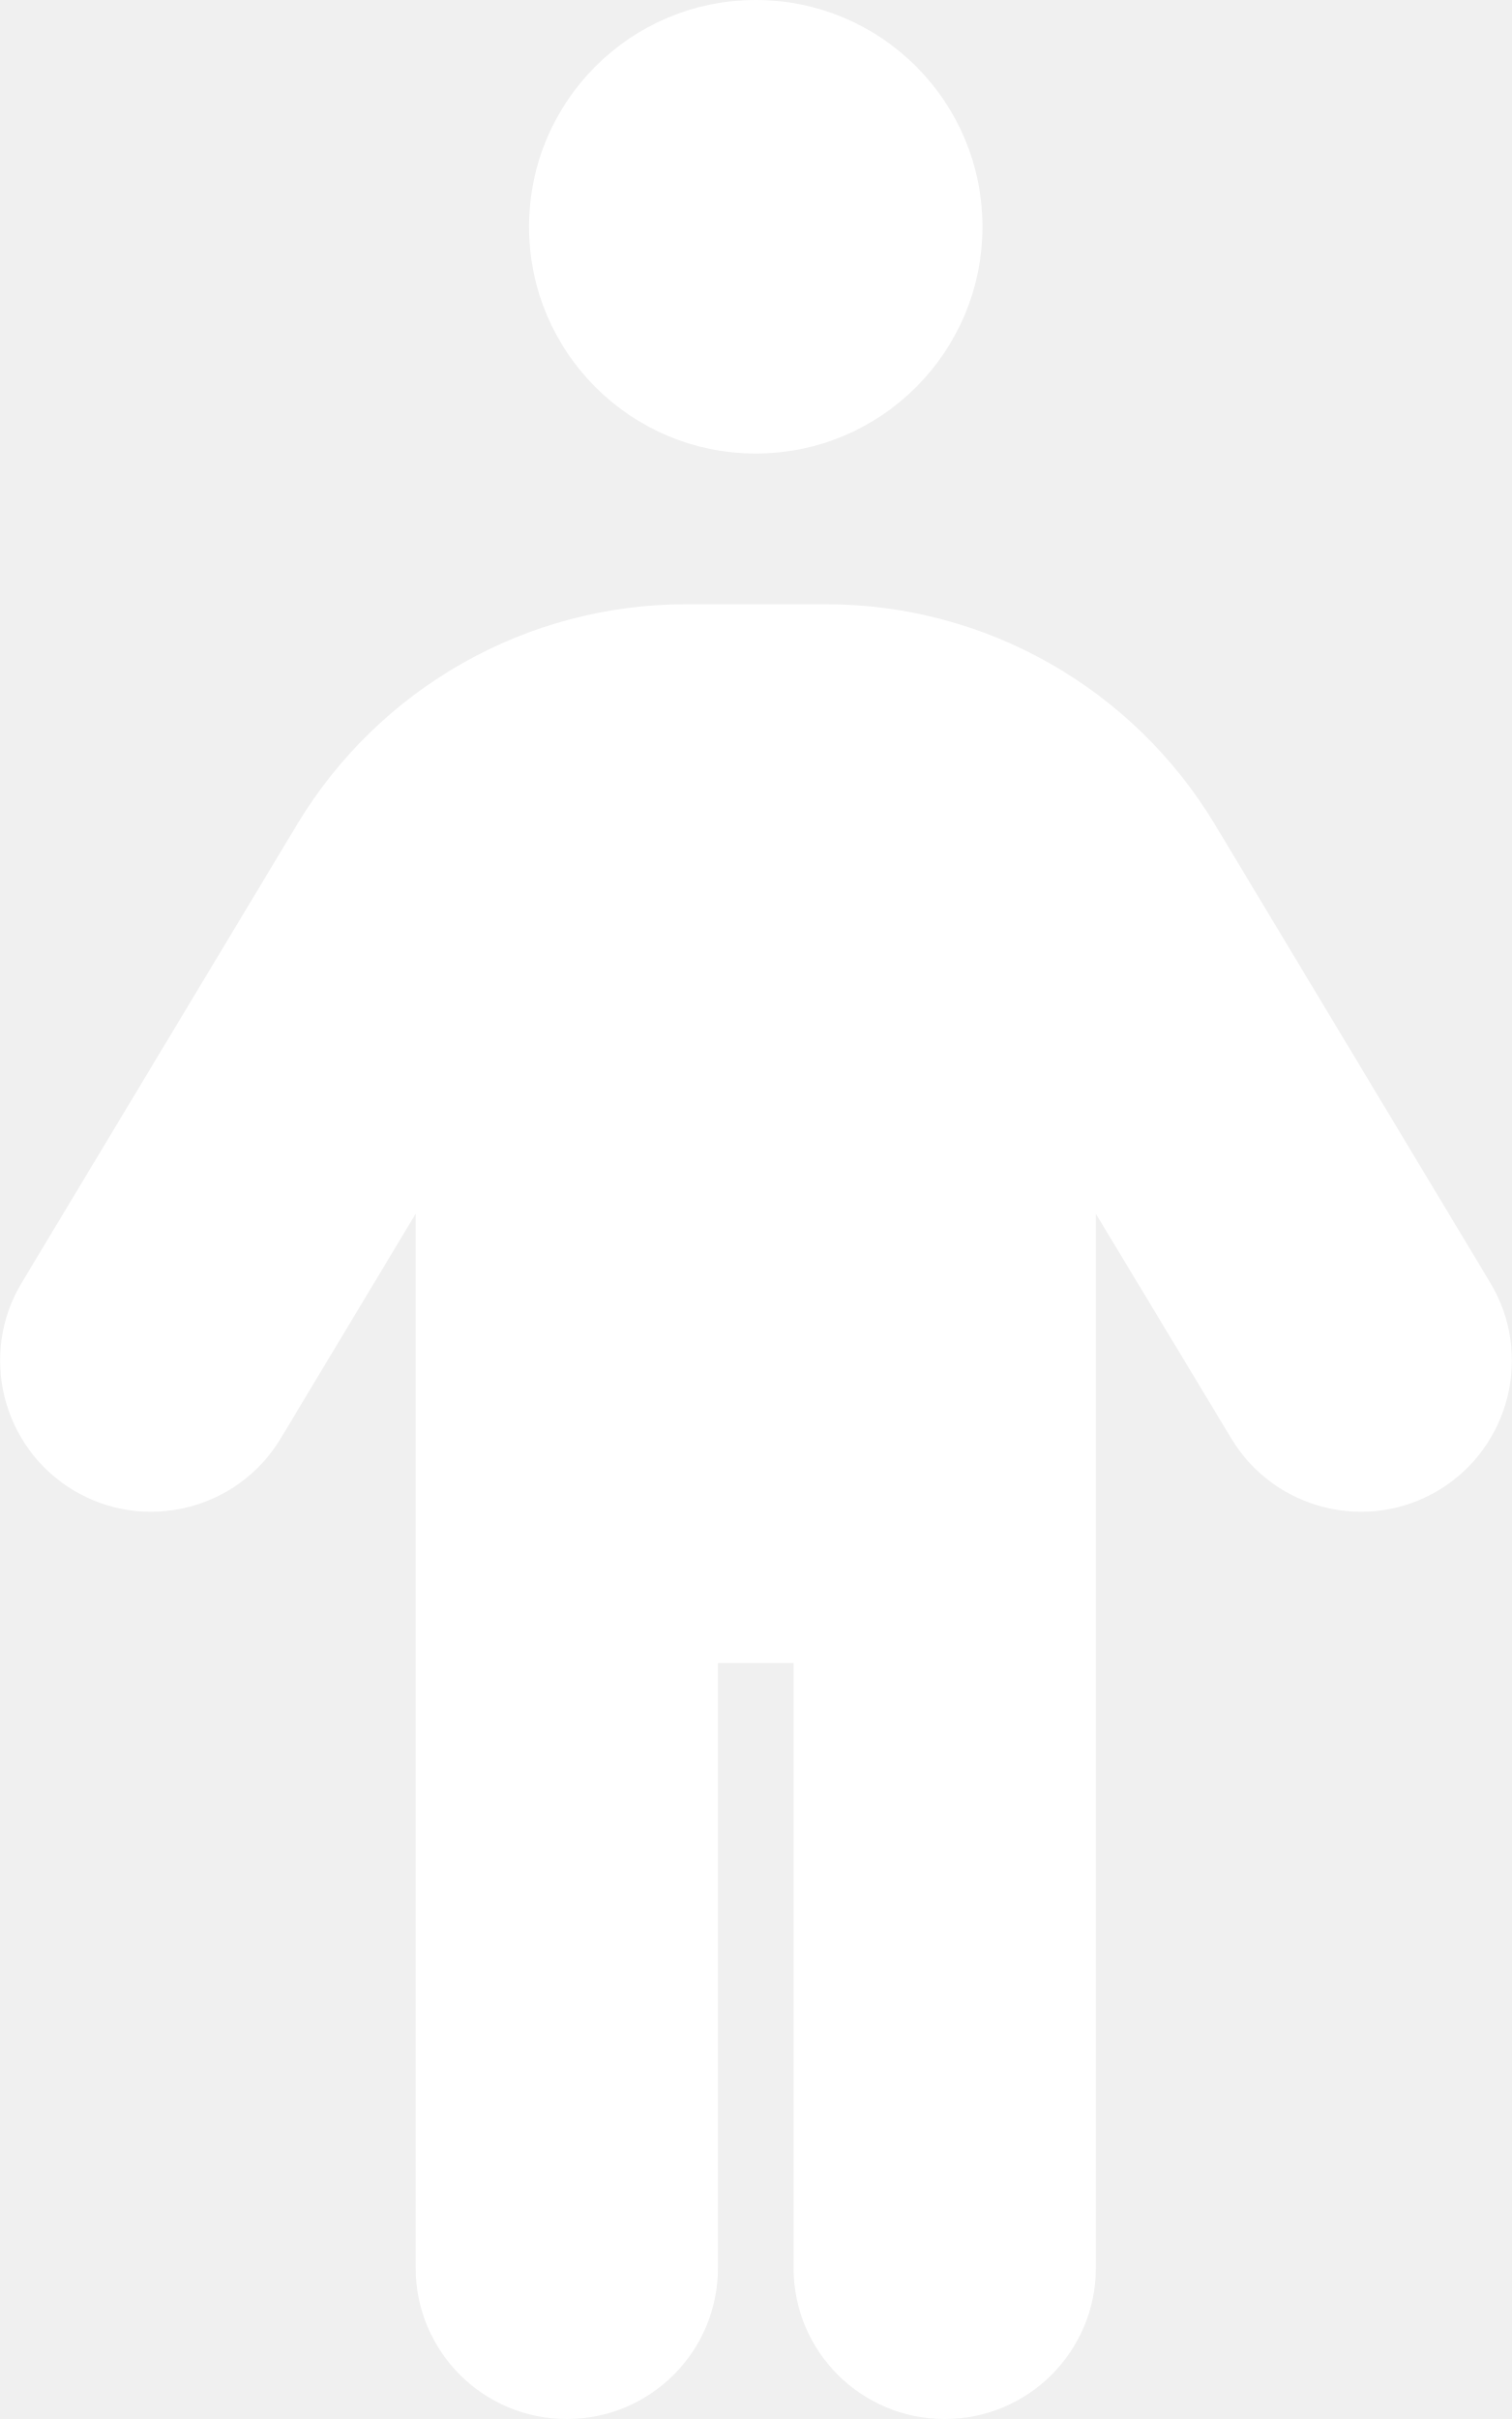
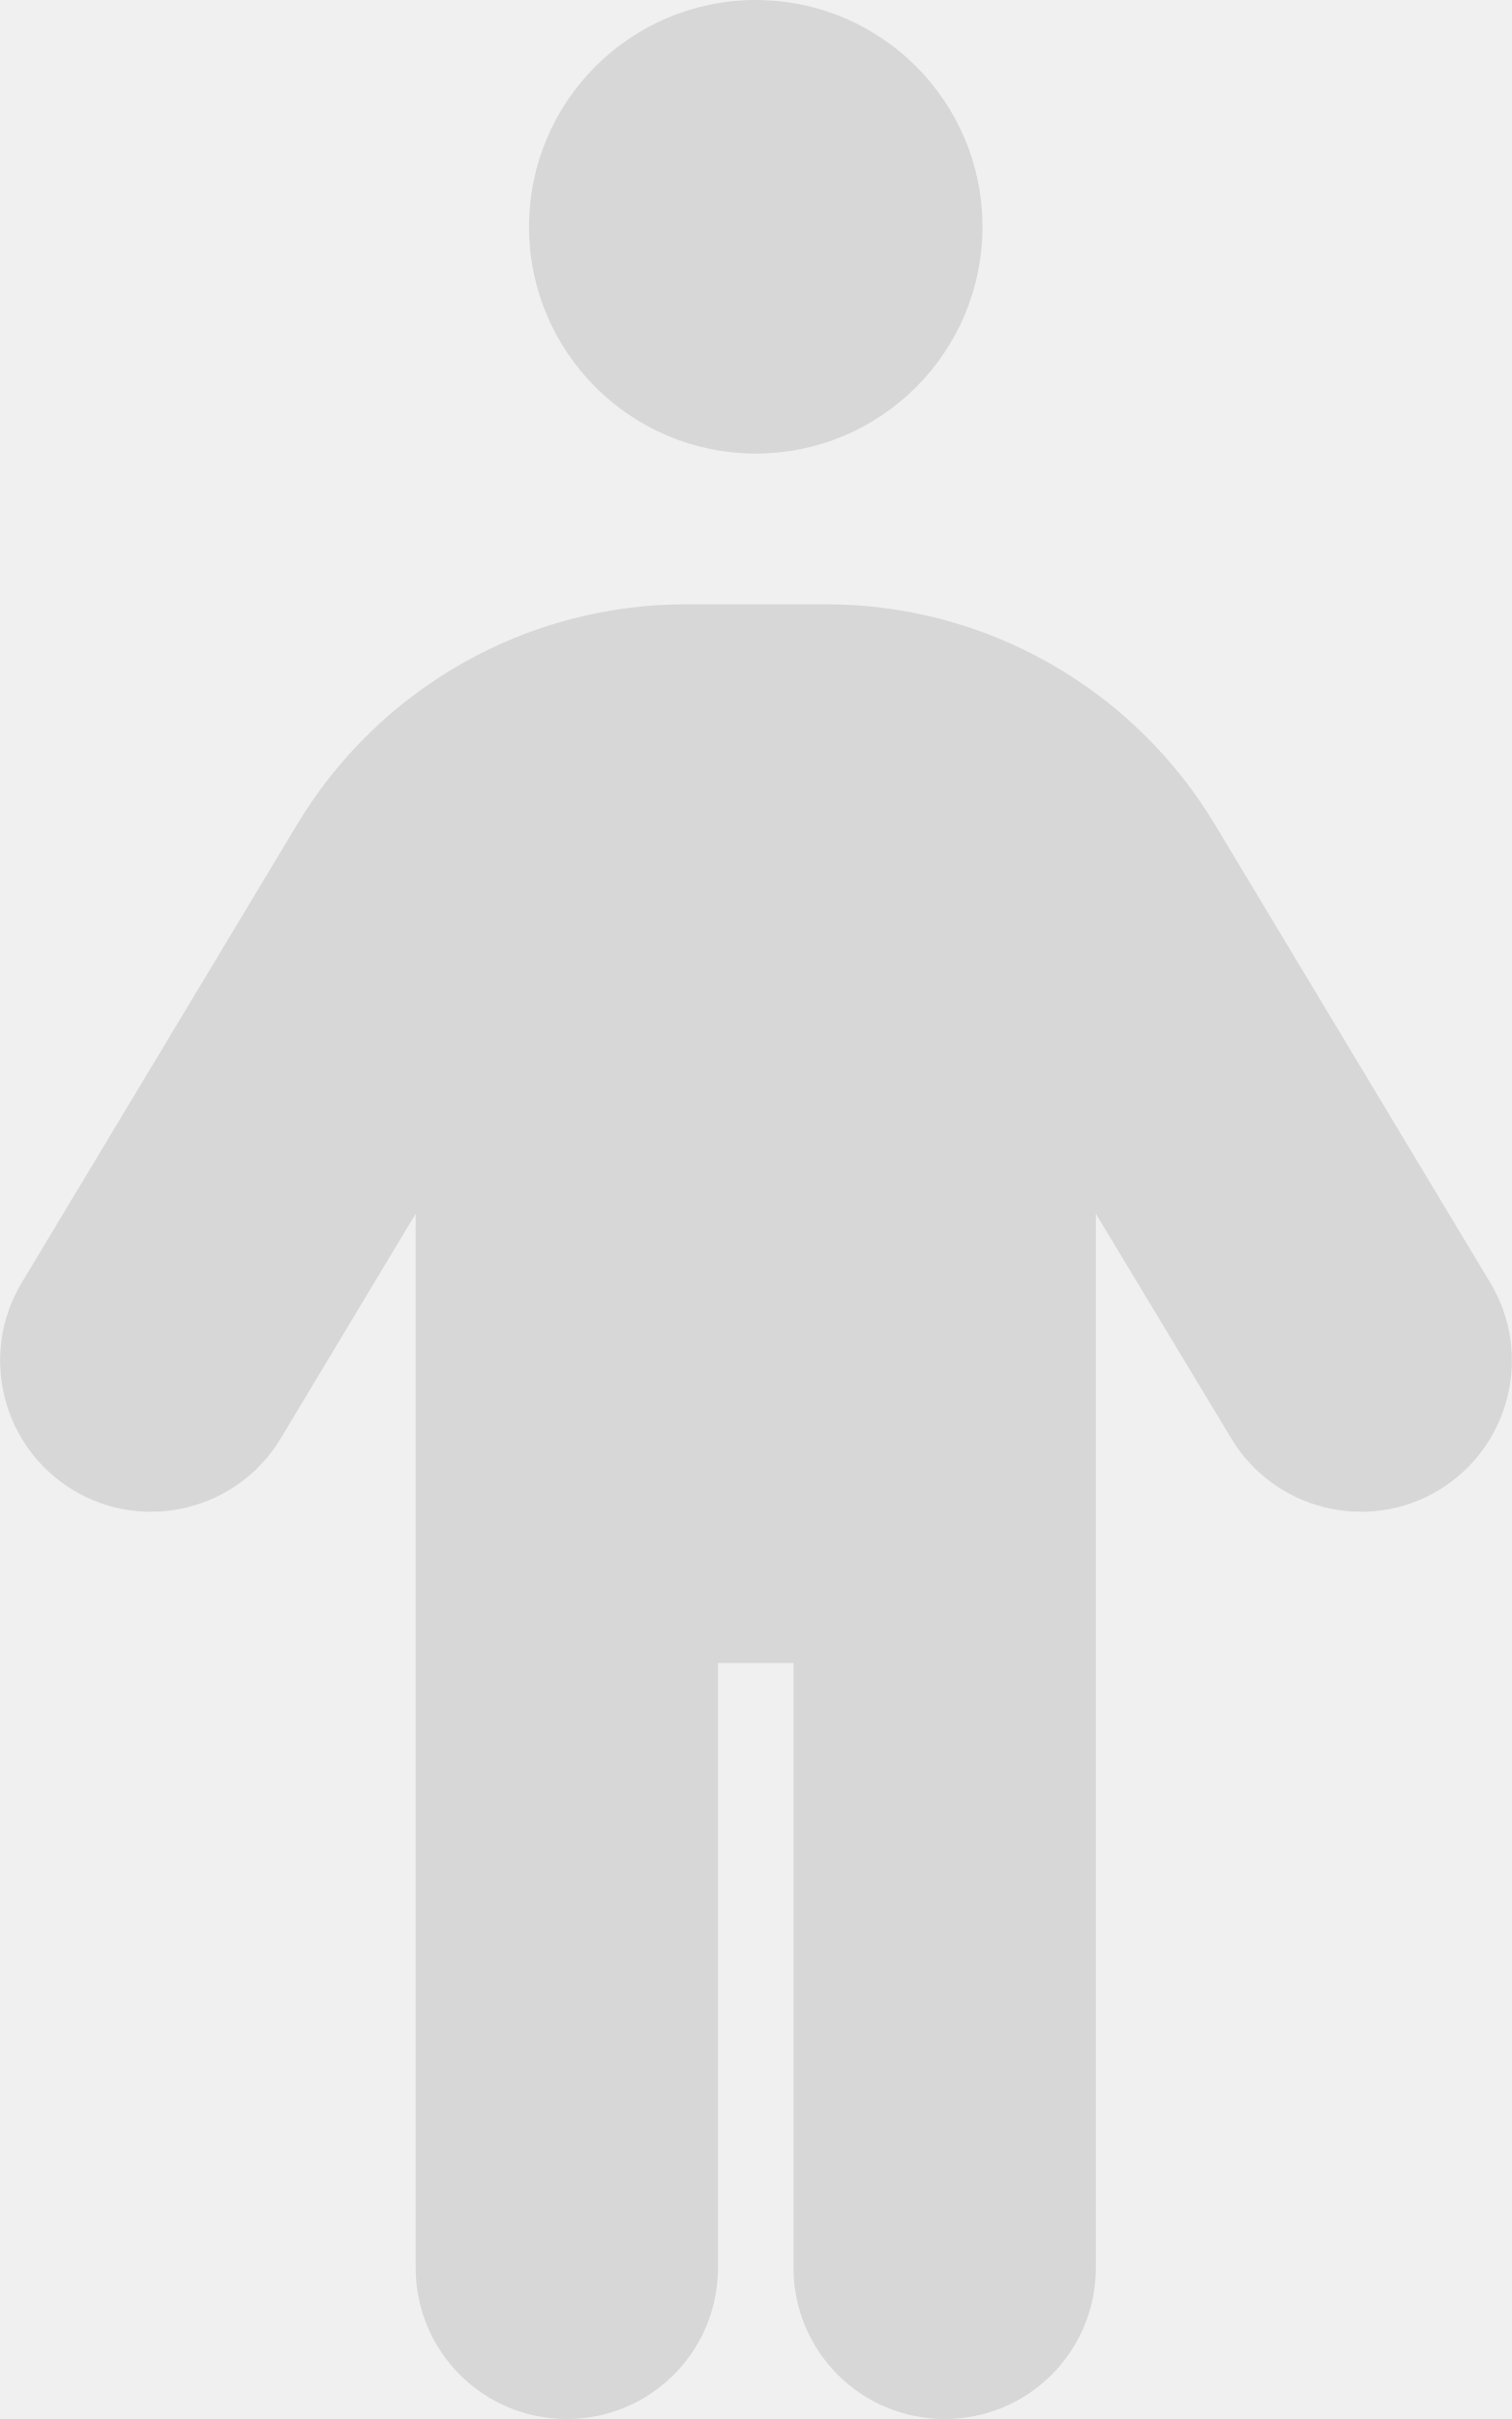
<svg xmlns="http://www.w3.org/2000/svg" viewBox="0 0 320 512">
-   <path fill="#ffffff" d="M112 48a48 48 0 1 1 96 0 48 48 0 1 1 -96 0zm40 304V480c0 17.7-14.3 32-32 32s-32-14.3-32-32V256.9L59.4 304.5c-9.1 15.1-28.8 20-43.9 10.9s-20-28.8-10.9-43.9l58.3-97c17.4-28.9 48.6-46.6 82.3-46.6h29.7c33.7 0 64.9 17.7 82.3 46.6l58.3 97c9.1 15.1 4.2 34.8-10.9 43.9s-34.8 4.2-43.9-10.9L232 256.9V480c0 17.7-14.3 32-32 32s-32-14.3-32-32V352H152z" />
+   <path fill="#d7d7d8" d="M112 48a48 48 0 1 1 96 0 48 48 0 1 1 -96 0zm40 304V480c0 17.7-14.3 32-32 32s-32-14.3-32-32V256.9L59.4 304.5c-9.1 15.1-28.8 20-43.9 10.9s-20-28.8-10.9-43.9l58.3-97c17.4-28.9 48.6-46.6 82.3-46.6h29.7c33.7 0 64.9 17.7 82.3 46.6l58.3 97c9.1 15.1 4.2 34.8-10.9 43.9s-34.8 4.2-43.9-10.9L232 256.9V480c0 17.7-14.3 32-32 32s-32-14.3-32-32V352H152z" />
</svg>
